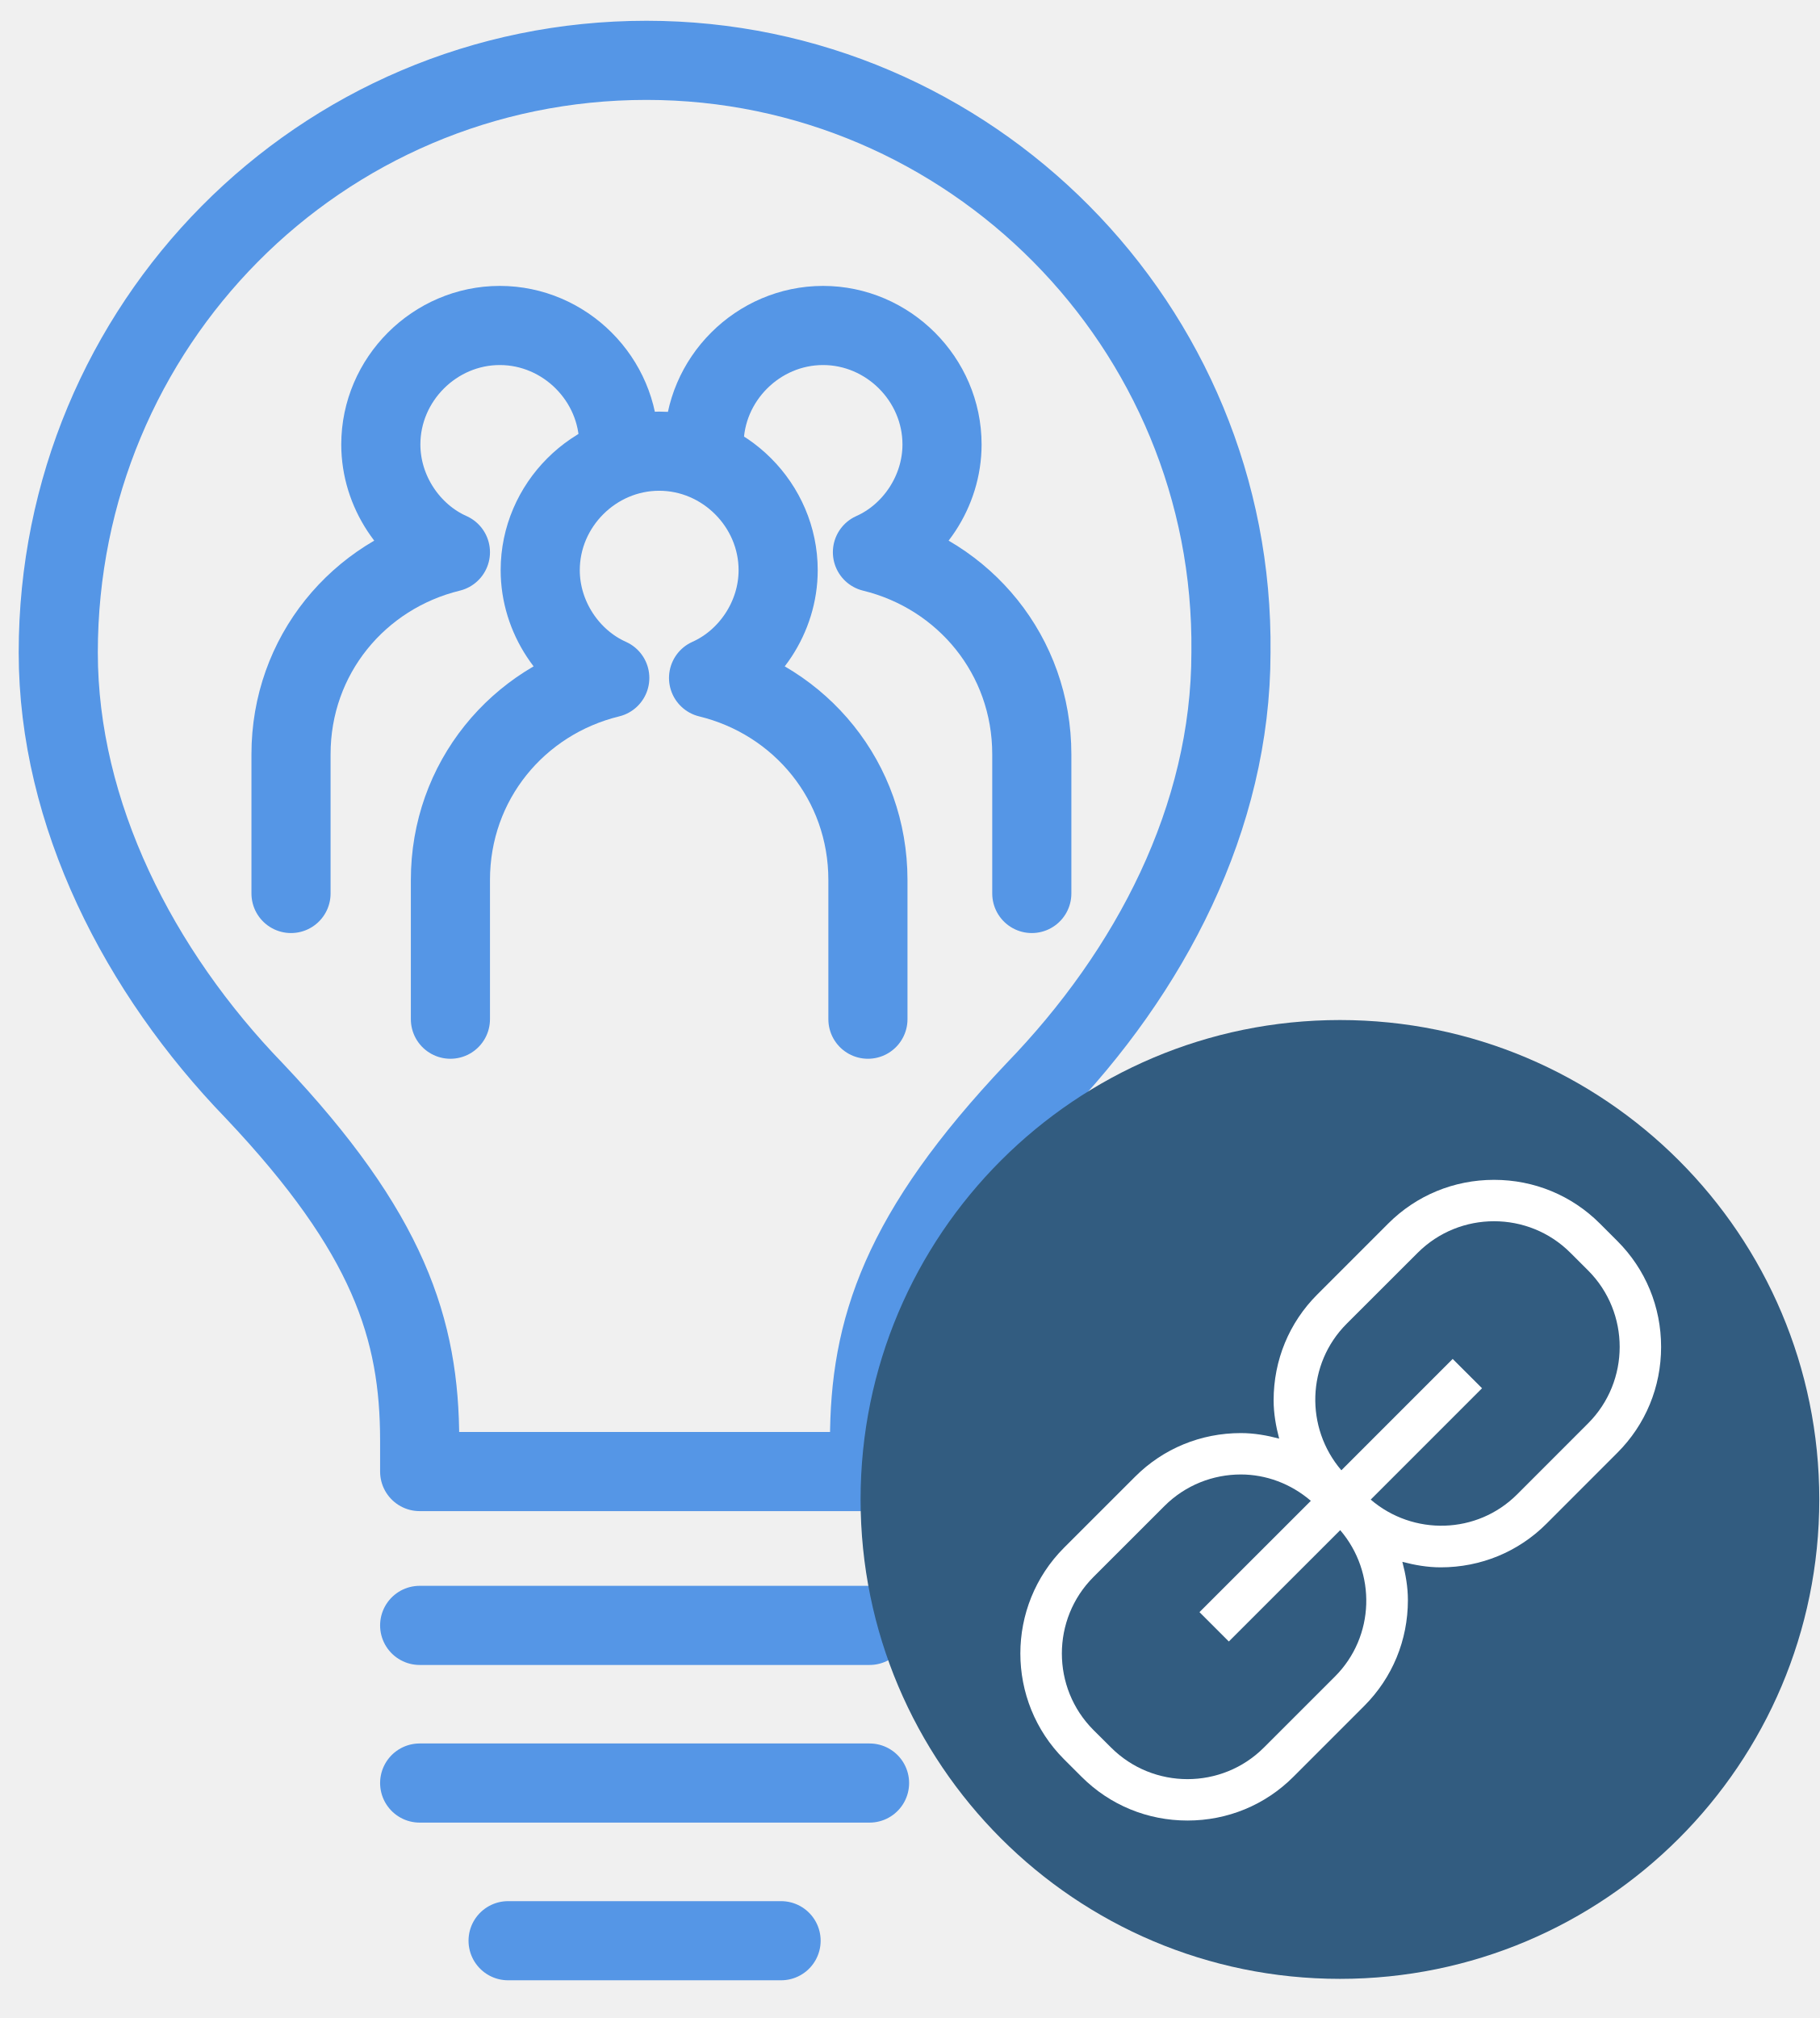
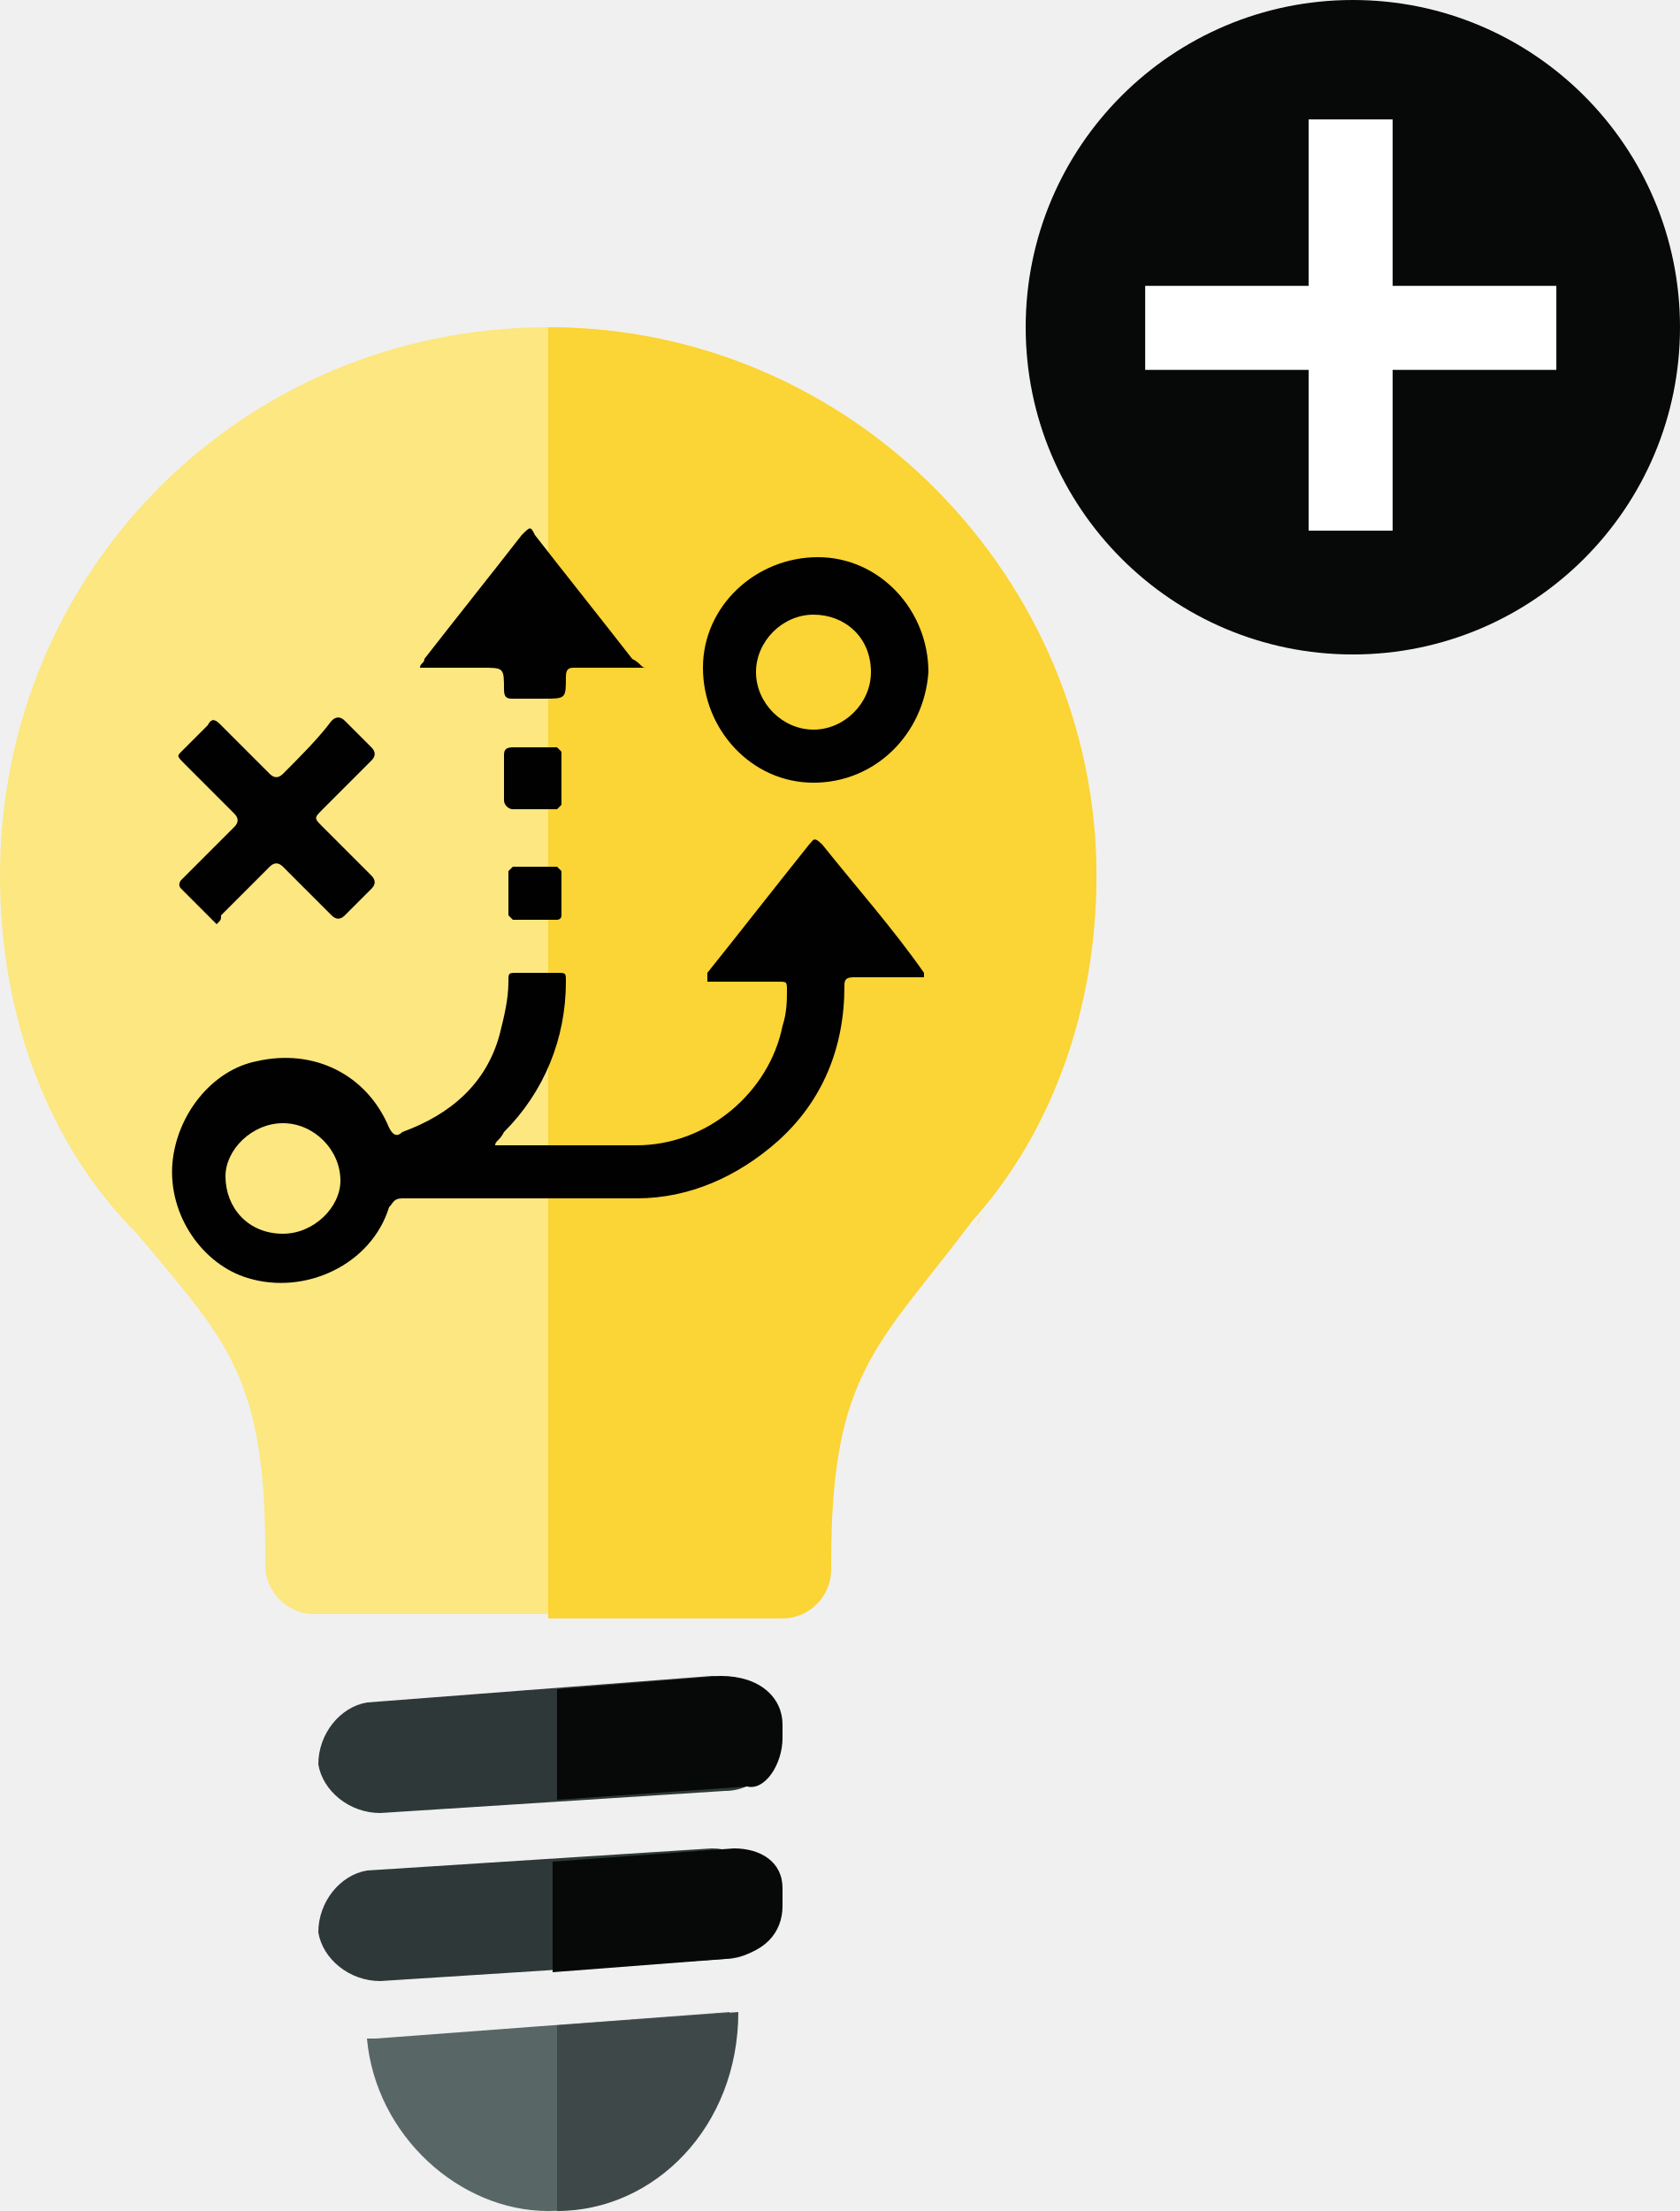
- <svg xmlns="http://www.w3.org/2000/svg" width="46px" height="51px" viewBox="0 0 46 51" version="1.1">
-   <defs />
-   <g id="Page-1" stroke="none" stroke-width="1" fill="none" fill-rule="evenodd">
-     <g id="Group-34" transform="translate(1.125969, 0.340632)">
-       <g id="Group-20" transform="translate(0.125969, 0)" stroke-linecap="round" stroke="#5596E6" stroke-width="2">
-         <g id="Group-Copy-37" transform="translate(0.123499, 0.892232)">
-           <path d="M14.966,0.292 C6.706,0.292 0.097,6.997 0.097,15.258 C0.097,19.339 2.138,23.324 5.053,26.336 C8.455,29.932 9.232,32.362 9.232,35.18 L9.232,35.957 L20.603,35.957 L20.603,35.18 C20.603,32.362 21.38,29.932 24.781,26.336 C27.697,23.324 29.738,19.436 29.738,15.258 C29.835,6.997 23.129,0.292 14.966,0.292" id="XMLID_722_" stroke-linejoin="round" />
-           <path d="M9.232,39.845 L20.603,39.845" id="XMLID_721_" />
-           <path d="M9.232,43.829 L20.603,43.829" id="XMLID_720_" />
-           <path d="M11.467,47.814 L18.367,47.814" id="XMLID_719_" />
-         </g>
-         <g id="Group-19" transform="translate(6.032593, 7.596928)" stroke-linejoin="round">
-           <path d="M14.653,17.82 L14.653,14.302 C14.653,11.806 12.951,9.763 10.625,9.196 C11.646,8.742 12.384,7.664 12.384,6.472 C12.384,4.827 11.022,3.465 9.377,3.465 C7.731,3.465 6.37,4.827 6.37,6.472 C6.37,7.664 7.107,8.742 8.128,9.196 C5.802,9.763 4.1,11.806 4.1,14.302 L4.1,17.82" id="XMLID_791_" />
-           <path d="M18.795,14.643 L18.795,11.125 C18.795,8.628 17.093,6.586 14.767,6.018 C15.788,5.565 16.526,4.487 16.526,3.295 C16.526,1.65 15.164,0.288 13.519,0.288 C11.873,0.288 10.511,1.65 10.511,3.295" id="XMLID_790_" />
-           <path d="M0.071,14.643 L0.071,11.125 C0.071,8.628 1.774,6.586 4.1,6.018 C3.079,5.565 2.341,4.487 2.341,3.295 C2.341,1.65 3.703,0.288 5.348,0.288 C6.994,0.288 8.355,1.65 8.355,3.295" id="XMLID_789_" />
-         </g>
-       </g>
-       <g id="Group-33-Copy-2" transform="translate(20.62597, 25.43824)">
-         <g id="Group-24">
-           <ellipse id="Oval-5" fill="#325C80" cx="12.116" cy="12.116" rx="12.116" ry="12.116" />
-           <g id="Page-1-Copy" transform="translate(3.461795, 3.461795)" fill="#FFFFFF">
-             <path d="M14.927,6.731 L13.134,8.525 C12.118,9.541 10.504,9.576 9.432,8.658 L12.246,5.844 L11.504,5.103 L8.69,7.917 C7.773,6.845 7.809,5.231 8.823,4.215 L10.618,2.422 C11.151,1.889 11.85,1.623 12.549,1.623 C13.25,1.623 13.949,1.889 14.481,2.422 L14.927,2.867 C15.991,3.932 15.991,5.666 14.927,6.731 M8.527,13.131 L6.733,14.924 C5.669,15.989 3.934,15.989 2.869,14.924 L2.423,14.48 C1.36,13.415 1.36,11.68 2.423,10.615 L4.218,8.821 C4.75,8.289 5.45,8.023 6.149,8.023 C6.783,8.023 7.41,8.253 7.919,8.689 L5.104,11.502 L5.846,12.244 L8.661,9.43 C9.579,10.502 9.542,12.117 8.527,13.131 M15.668,2.125 L15.223,1.68 C14.511,0.969 13.562,0.577 12.55,0.577 C11.537,0.577 10.588,0.969 9.876,1.68 L8.082,3.474 C7.37,4.185 6.978,5.136 6.978,6.148 C6.978,6.482 7.036,6.803 7.118,7.117 C6.805,7.034 6.484,6.977 6.15,6.977 C5.137,6.977 4.188,7.368 3.476,8.08 L1.682,9.873 C0.208,11.348 0.208,13.747 1.682,15.222 L2.127,15.666 C2.839,16.377 3.789,16.769 4.801,16.769 C5.813,16.769 6.764,16.377 7.475,15.666 L9.268,13.873 C9.98,13.161 10.372,12.211 10.372,11.199 C10.372,10.865 10.315,10.544 10.232,10.231 C10.546,10.313 10.867,10.37 11.201,10.37 C12.213,10.37 13.164,9.979 13.875,9.267 L15.668,7.473 C16.38,6.761 16.772,5.812 16.772,4.799 C16.772,3.787 16.38,2.837 15.668,2.125" id="Fill-1" />
-           </g>
-         </g>
+ <svg xmlns="http://www.w3.org/2000/svg" version="1.1" id="Layer_1" x="0px" y="0px" viewBox="0 0 38 50" style="enable-background:new 0 0 38 50;" xml:space="preserve">
+   <style type="text/css">
+ 	.st0{fill:#070808;}
+ 	.st1{fill:#FFFFFF;}
+ 	.st2{fill:#2F3838;}
+ 	.st3{fill:#596666;}
+ 	.st4{fill:#FCE780;}
+ 	.st5{fill:#FBD435;}
+ 	.st6{fill:#3E4848;}
+ 	.st7{fill:#010101;}
+ </style>
+   <g>
+     <g>
+       <circle class="st0" cx="30.6" cy="7.4" r="7.4" />
+       <g>
+         <rect x="29.6" y="2.7" class="st1" width="1.9" height="9.3" />
+         <rect x="29.6" y="2.7" transform="matrix(4.434681e-11 -1 1 4.434681e-11 23.2032 37.9645)" class="st1" width="1.9" height="9.3" />
      </g>
    </g>
+     <g>
+       <path id="svg_33_1_" class="st2" d="M16.4,40.5L8.6,41c-0.7,0-1.3-0.5-1.4-1.1l0,0c0-0.7,0.5-1.3,1.1-1.4l7.8-0.6    c0.7,0,1.3,0.5,1.4,1.1l0,0C17.7,39.9,17.1,40.5,16.4,40.5z" />
+       <path id="svg_34_1_" class="st2" d="M16.4,44.3l-7.8,0.5c-0.7,0-1.3-0.5-1.4-1.1l0,0c0-0.7,0.5-1.3,1.1-1.4l7.8-0.5    c0.7,0,1.3,0.5,1.4,1.1l0,0C17.7,43.7,17.1,44.3,16.4,44.3L16.4,44.3z" />
+       <g id="svg_35_1_">
+         <path id="svg_36_1_" class="st3" d="M8.5,46.1H8.3c0.2,2.2,2.1,3.9,4.1,3.9c2.3,0,4.1-1.9,4.1-4.4c0,0,0,0,0-0.1L8.5,46.1     L8.5,46.1z" />
+       </g>
+       <g id="svg_37_1_">
+         <path id="svg_38_1_" class="st4" d="M24.8,19.8c0-6.7-5.5-12.4-12.4-12.4S0,12.9,0,19.8c0,3.2,1.1,6.1,3.1,8.1     C5.1,30.3,6,31.1,6,35.1v0.3c0,0.6,0.5,1.1,1.1,1.1h10.6c0.6,0,1.1-0.5,1.1-1.1v-0.2c0-4.3,1.1-4.9,3.2-7.7l0,0     C23.8,25.6,24.8,22.8,24.8,19.8L24.8,19.8z" />
+         <path id="svg_39_1_" class="st4" d="M22.1,27.7l0.1-0.2C22.2,27.5,22.1,27.6,22.1,27.7L22.1,27.7z" />
+       </g>
+       <path id="svg_40_1_" class="st5" d="M24.8,19.8c0-6.7-5.5-12.4-12.4-12.4v29.2h5.3c0.6,0,1.1-0.5,1.1-1.1v-0.2    c0-4.3,1.1-4.9,3.2-7.7l0,0C23.8,25.6,24.8,22.8,24.8,19.8z" />
+       <path id="svg_41_1_" class="st0" d="M17.7,43.1v-0.4c0-0.6-0.5-0.9-1.1-0.9l-4.1,0.3v2.5l3.9-0.3C17.3,44.2,17.7,43.7,17.7,43.1    L17.7,43.1z" />
+       <path id="svg_42_1_" class="st0" d="M17.7,39.3V39c0-0.6-0.5-1.1-1.4-1.1l-3.7,0.3v2.5l4.3-0.3C17.3,40.5,17.7,39.9,17.7,39.3z" />
+       <path id="svg_43_1_" class="st6" d="M16.7,45.5l-4.1,0.3V50C14.8,50,16.7,48.1,16.7,45.5C16.7,45.6,16.7,45.6,16.7,45.5L16.7,45.5    z" />
+     </g>
+     <path class="st7" d="M11.2,25.9c0.1,0,0.2,0,0.2,0c1,0,2,0,3,0c1.6,0,3-1.2,3.3-2.7c0.1-0.3,0.1-0.6,0.1-0.8c0-0.2,0-0.2-0.2-0.2   c-0.5,0-0.9,0-1.4,0c-0.1,0-0.1,0-0.2,0C16,22.1,16,22,16,22c0.8-1,1.5-1.9,2.3-2.9c0.1-0.1,0.1-0.2,0.3,0c0.8,1,1.6,1.9,2.3,2.9   c0,0,0,0,0,0.1c-0.1,0-0.2,0-0.2,0c-0.5,0-0.9,0-1.4,0c-0.2,0-0.2,0.1-0.2,0.2c0,1.4-0.5,2.6-1.5,3.5c-0.9,0.8-2,1.3-3.2,1.3   c-1.8,0-3.5,0-5.3,0c-0.2,0-0.2,0.1-0.3,0.2c-0.4,1.3-1.9,2-3.2,1.6c-1-0.3-1.8-1.4-1.7-2.6c0.1-1.1,0.9-2.1,1.9-2.3   c1.3-0.3,2.5,0.3,3,1.5c0.1,0.2,0.2,0.2,0.3,0.1c1.1-0.4,1.9-1.1,2.2-2.2c0.1-0.4,0.2-0.8,0.2-1.2c0-0.2,0-0.2,0.2-0.2   c0.3,0,0.6,0,0.9,0c0.2,0,0.2,0,0.2,0.2c0,1.3-0.5,2.5-1.4,3.4C11.3,25.8,11.2,25.8,11.2,25.9z M6.4,27.9c0.7,0,1.3-0.6,1.3-1.2   c0-0.7-0.6-1.3-1.3-1.3c-0.7,0-1.3,0.6-1.3,1.2C5.1,27.3,5.6,27.9,6.4,27.9z" />
+     <path class="st7" d="M18.4,17.7c-1.4,0-2.5-1.2-2.5-2.6c0-1.4,1.2-2.5,2.6-2.5c1.4,0,2.5,1.2,2.5,2.6   C20.9,16.6,19.8,17.7,18.4,17.7z M18.4,13.9c-0.7,0-1.3,0.6-1.3,1.3c0,0.7,0.6,1.3,1.3,1.3c0.7,0,1.3-0.6,1.3-1.3   C19.7,14.4,19.1,13.9,18.4,13.9z" />
+     <path class="st7" d="M4.9,20.9c0,0-0.1-0.1-0.1-0.1c-0.2-0.2-0.5-0.5-0.7-0.7c-0.1-0.1,0-0.2,0-0.2c0.4-0.4,0.8-0.8,1.2-1.2   c0.1-0.1,0.1-0.2,0-0.3c-0.4-0.4-0.8-0.8-1.1-1.1C4,17.1,4,17.1,4.1,17c0.2-0.2,0.4-0.4,0.6-0.6c0.1-0.2,0.2-0.1,0.3,0   c0.4,0.4,0.8,0.8,1.1,1.1c0.1,0.1,0.2,0.1,0.3,0c0.4-0.4,0.8-0.8,1.1-1.2c0.1-0.1,0.2-0.1,0.3,0c0.2,0.2,0.4,0.4,0.6,0.6   c0.1,0.1,0.1,0.2,0,0.3c-0.4,0.4-0.7,0.7-1.1,1.1c-0.2,0.2-0.2,0.2,0,0.4c0.4,0.4,0.7,0.7,1.1,1.1c0.1,0.1,0.1,0.2,0,0.3   c-0.2,0.2-0.4,0.4-0.6,0.6c-0.1,0.1-0.2,0.1-0.3,0c-0.4-0.4-0.8-0.8-1.1-1.1c-0.1-0.1-0.2-0.1-0.3,0c-0.4,0.4-0.8,0.8-1.1,1.1   C5,20.8,5,20.8,4.9,20.9z" />
+     <path class="st7" d="M14.6,15.1c-0.1,0-0.2,0-0.2,0c-0.5,0-1,0-1.4,0c-0.1,0-0.2,0-0.2,0.2c0,0.5,0,0.5-0.5,0.5c-0.2,0-0.4,0-0.7,0   c-0.1,0-0.2,0-0.2-0.2c0,0,0,0,0,0c0-0.5,0-0.5-0.5-0.5c-0.4,0-0.8,0-1.2,0c-0.1,0-0.1,0-0.2,0c0-0.1,0.1-0.1,0.1-0.2   c0.7-0.9,1.5-1.9,2.2-2.8c0.2-0.2,0.2-0.2,0.3,0c0.7,0.9,1.5,1.9,2.2,2.8C14.5,15,14.5,15.1,14.6,15.1z" />
+     <path class="st7" d="M12.7,17.7c0,0.2,0,0.3,0,0.5c0,0-0.1,0.1-0.1,0.1c-0.3,0-0.7,0-1,0c-0.1,0-0.2-0.1-0.2-0.2c0-0.3,0-0.6,0-1   c0-0.1,0-0.2,0.2-0.2c0.3,0,0.7,0,1,0c0,0,0.1,0.1,0.1,0.1C12.7,17.4,12.7,17.5,12.7,17.7C12.7,17.7,12.7,17.7,12.7,17.7z" />
+     <path class="st7" d="M12.7,20.2c0,0.2,0,0.3,0,0.5c0,0.1-0.1,0.1-0.1,0.1c-0.3,0-0.7,0-1,0c0,0-0.1-0.1-0.1-0.1c0-0.3,0-0.7,0-1   c0,0,0.1-0.1,0.1-0.1c0.3,0,0.7,0,1,0c0,0,0.1,0.1,0.1,0.1C12.7,19.9,12.7,20.1,12.7,20.2z" />
  </g>
</svg>
